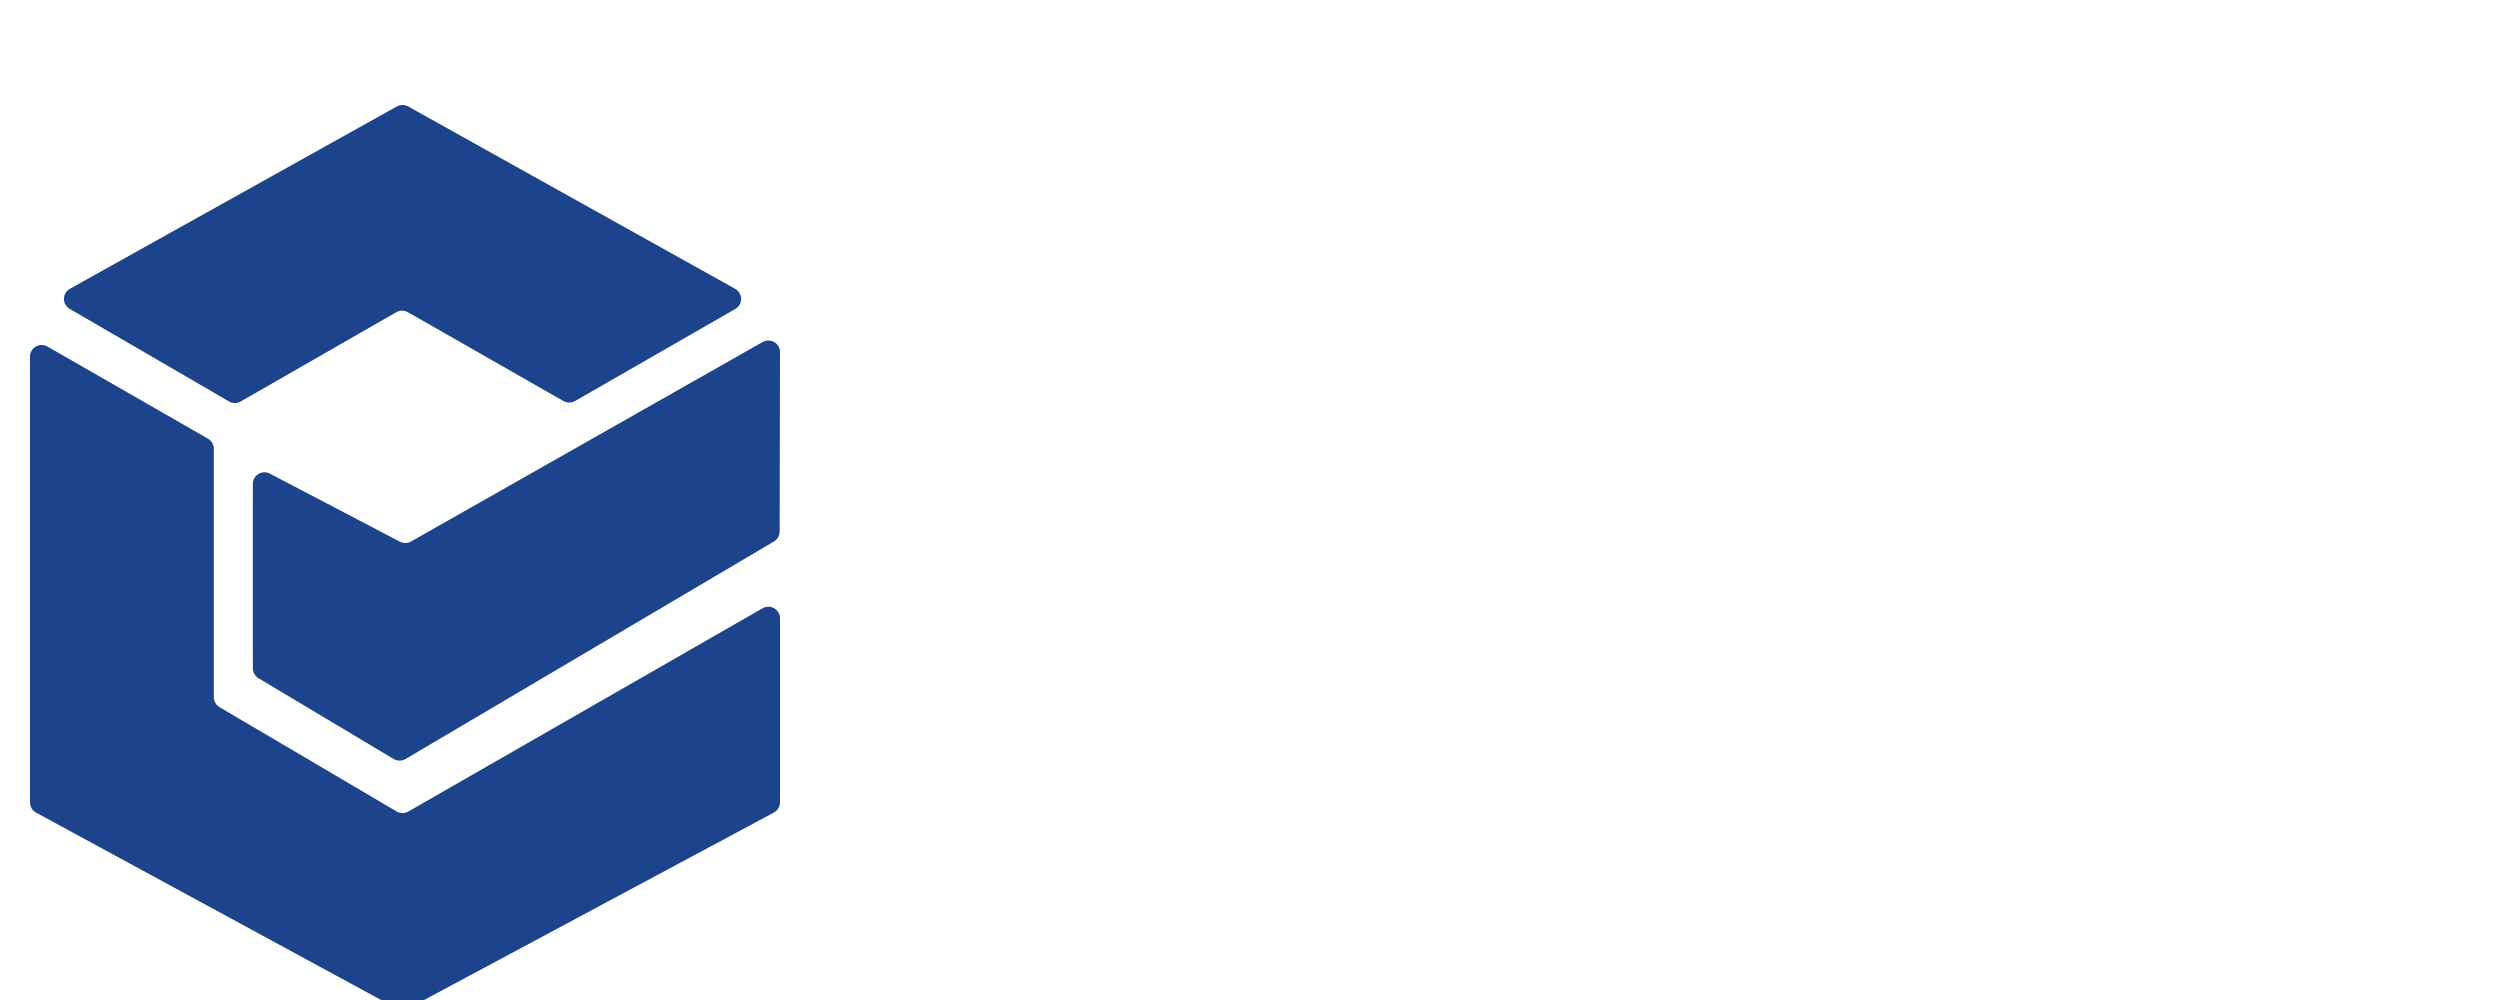
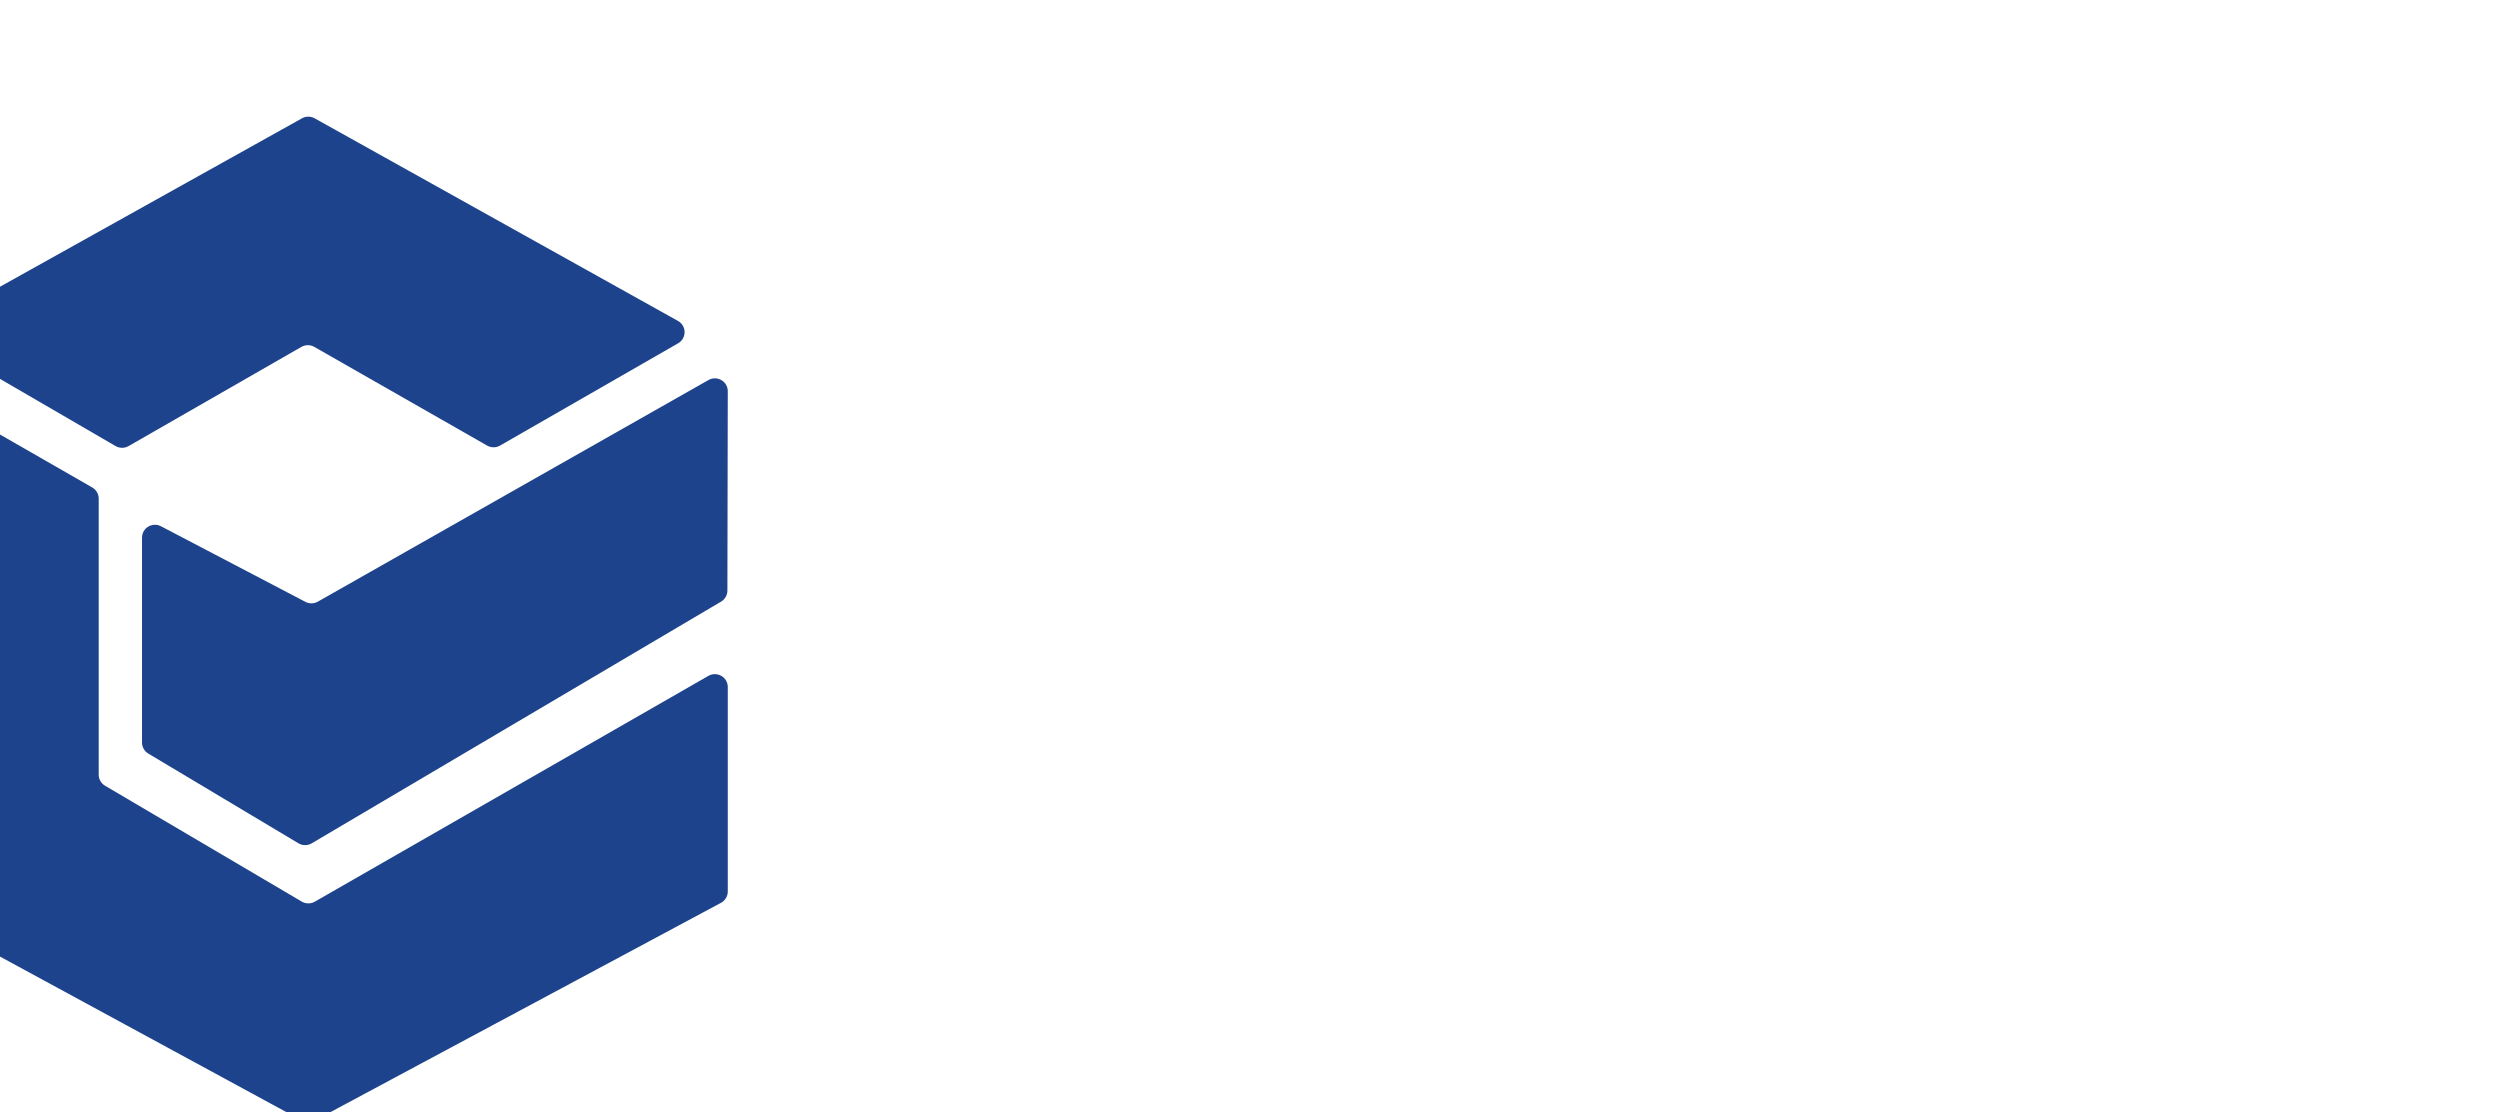
- <svg xmlns="http://www.w3.org/2000/svg" width="100" height="40" viewBox="350 100 150 200" fill="none">
+ <svg xmlns="http://www.w3.org/2000/svg" width="90" height="40" viewBox="350 100 150 200" fill="none">
  <path d="M254.892 208.291C255.609 208.703 256.492 208.705 257.211 208.297L327.518 168.409C329.07 167.528 331 168.642 331 170.419L330.932 206.305C330.932 207.124 330.497 207.881 329.788 208.297L256.105 251.802C255.383 252.227 254.487 252.232 253.76 251.816L226.732 235.666C226.009 235.253 225.564 234.488 225.564 233.66V196.774C225.564 194.992 227.505 193.879 229.057 194.771L254.892 208.291Z" fill="#1D438C" />
  <path d="M223.141 180.297C222.417 180.712 221.524 180.71 220.802 180.29L188.944 161.774C187.391 160.871 187.411 158.633 188.98 157.758L254.357 121.296C255.065 120.901 255.928 120.901 256.636 121.296L322.037 157.77C323.611 158.648 323.625 160.895 322.062 161.792L290.01 180.203C289.291 180.616 288.405 180.617 287.685 180.206L256.576 162.44C255.856 162.029 254.971 162.03 254.252 162.442L223.141 180.297Z" fill="#1D438C" />
  <path d="M216.603 187.744C217.323 188.157 217.767 188.921 217.767 189.748V239.439C217.767 240.256 218.201 241.013 218.908 241.43L254.317 262.287C255.045 262.716 255.949 262.718 256.68 262.294L327.496 221.665C329.048 220.762 331 221.875 331 223.662V260.471C331 261.317 330.535 262.096 329.788 262.502L256.613 301.717C255.917 302.094 255.076 302.094 254.38 301.717L182.212 262.526C181.465 262.12 181 261.341 181 260.495V171.316C181 169.535 182.94 168.421 184.492 169.312L216.603 187.744Z" fill="#1D438C" />
</svg>
